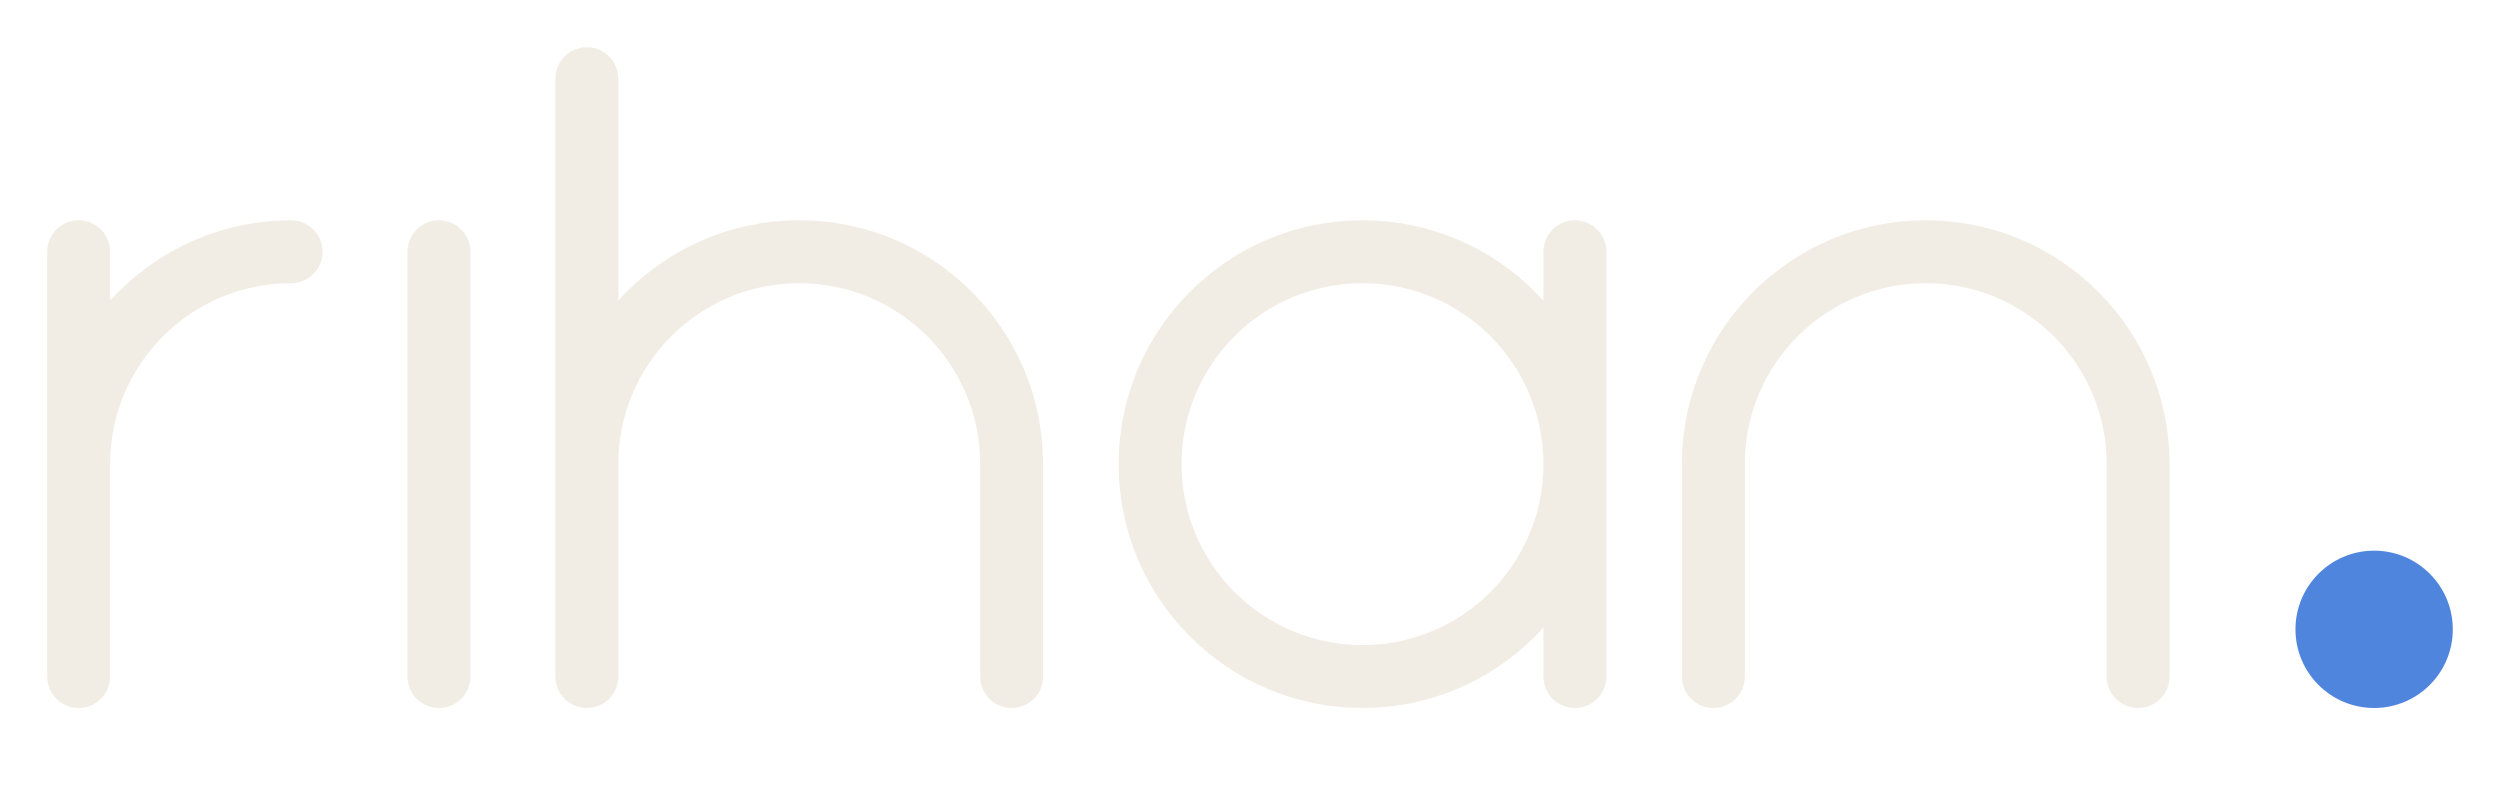
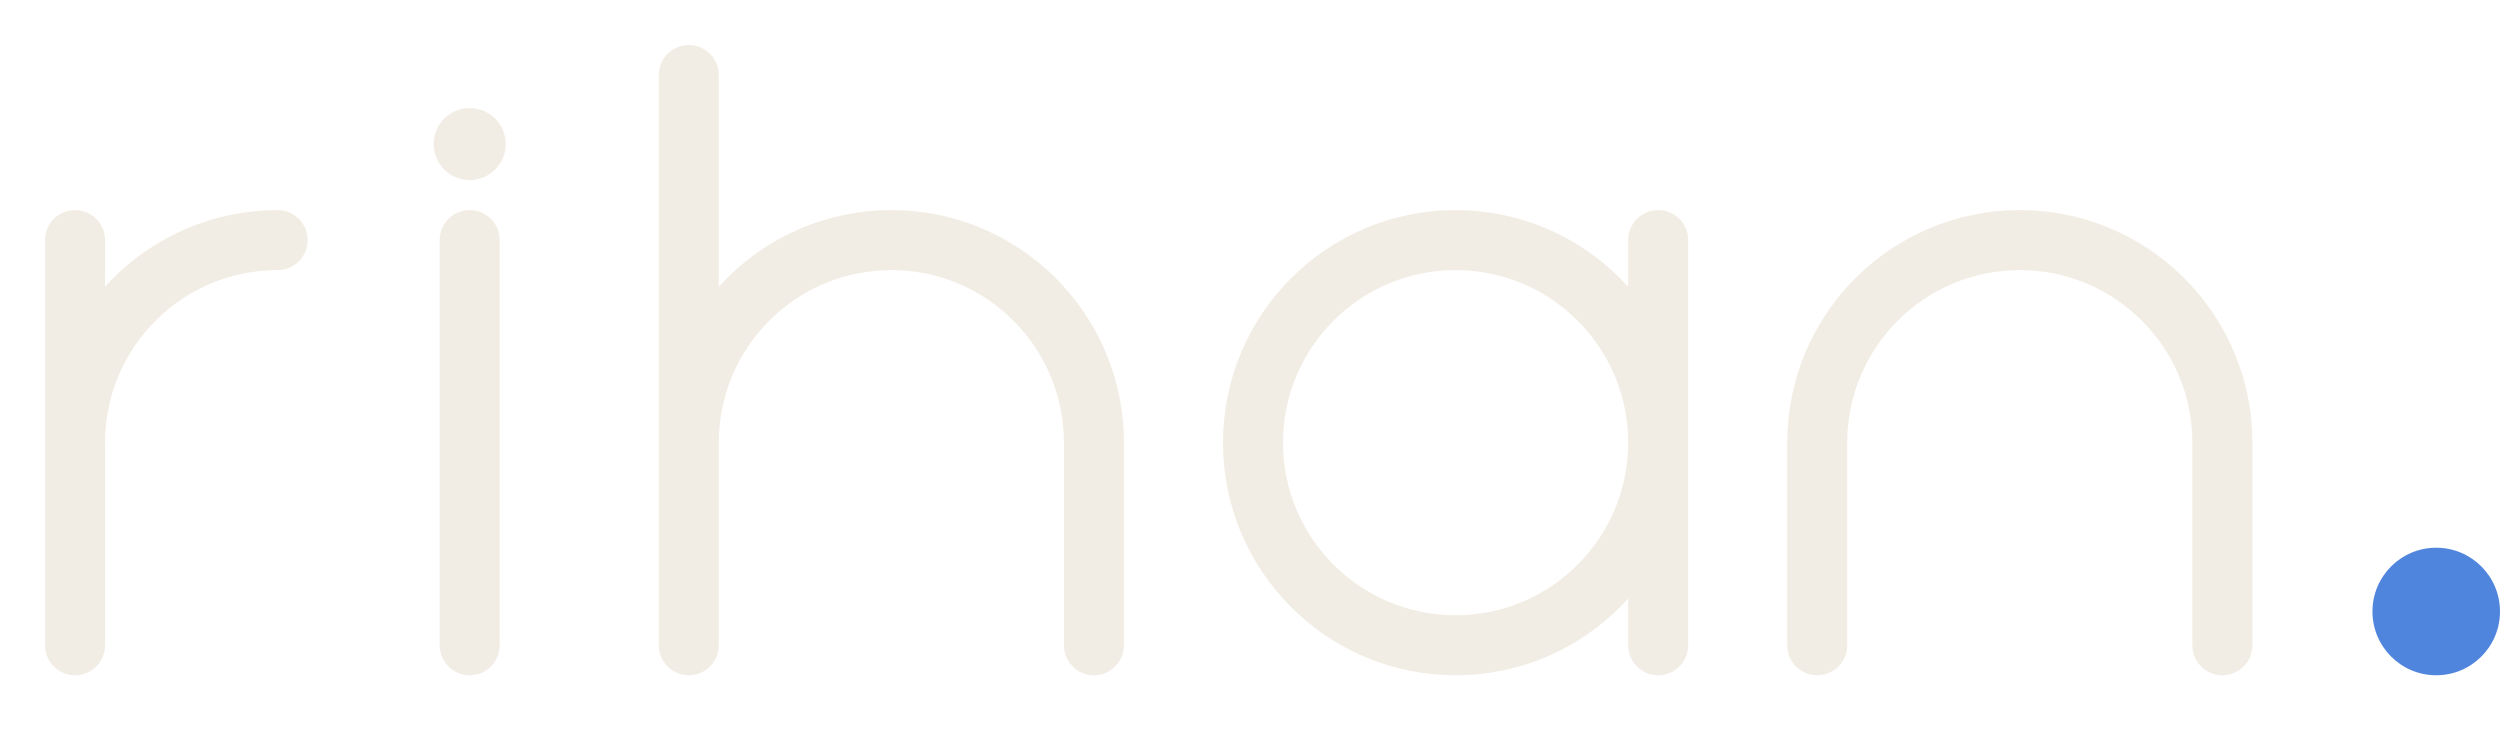
- <svg xmlns="http://www.w3.org/2000/svg" viewBox="-6.0 10.0 317.8 100.0" width="317.8" height="100.0" style="display:block;max-width:100%;height:auto">
+ <svg xmlns="http://www.w3.org/2000/svg" viewBox="-6.0 10.0 333.2 100.0" style="display:block;max-width:100%;height:auto">
  <g fill="none" stroke-width="8" stroke-linecap="round" stroke-linejoin="round">
    <g transform="translate(0.0,0)">
      <path d="M4.0,42.0 V96.0 M4.0,69.0 A27.0,27.0 0 0 1 31.0,42.0" stroke="#F2EDE4" />
    </g>
-     <g transform="translate(45.8,0)">
+     <g transform="translate(52.6,0)">
      <path d="M4.0,42.0 V96.0" stroke="#F2EDE4" />
+       <circle fill="#F2EDE4" cx="4.0" cy="29.2" r="4.8" />
    </g>
-     <g transform="translate(64.6,0)">
+     <g transform="translate(81.8,0)">
      <path d="M4.0,20.0 V96.0 M58.0,69.0 V96.0 M4.0,69.0 A27.0,27.0 0 0 1 58.0,69.0" stroke="#F2EDE4" />
    </g>
-     <g transform="translate(136.2,0)">
+     <g transform="translate(157.0,0)">
      <path d="M4.0,69.0 A27.0,27.0 0 0 1 58.0,69.0 A27.0,27.0 0 0 1 4.0,69.0 M58.0,42.0 V96.0" stroke="#F2EDE4" />
    </g>
-     <g transform="translate(207.8,0)">
+     <g transform="translate(232.2,0)">
      <path d="M4.0,69.0 V96.0 M4.0,69.0 A27.0,27.0 0 0 1 58.0,69.0 M58.0,69.0 V96.0" stroke="#F2EDE4" />
    </g>
  </g>
-   <circle cx="295.80" cy="90.00" r="10.00" fill="#5085DE" />
+   <circle cx="318.7" cy="91.5" r="8.5" fill="#5085DE" />
</svg>
